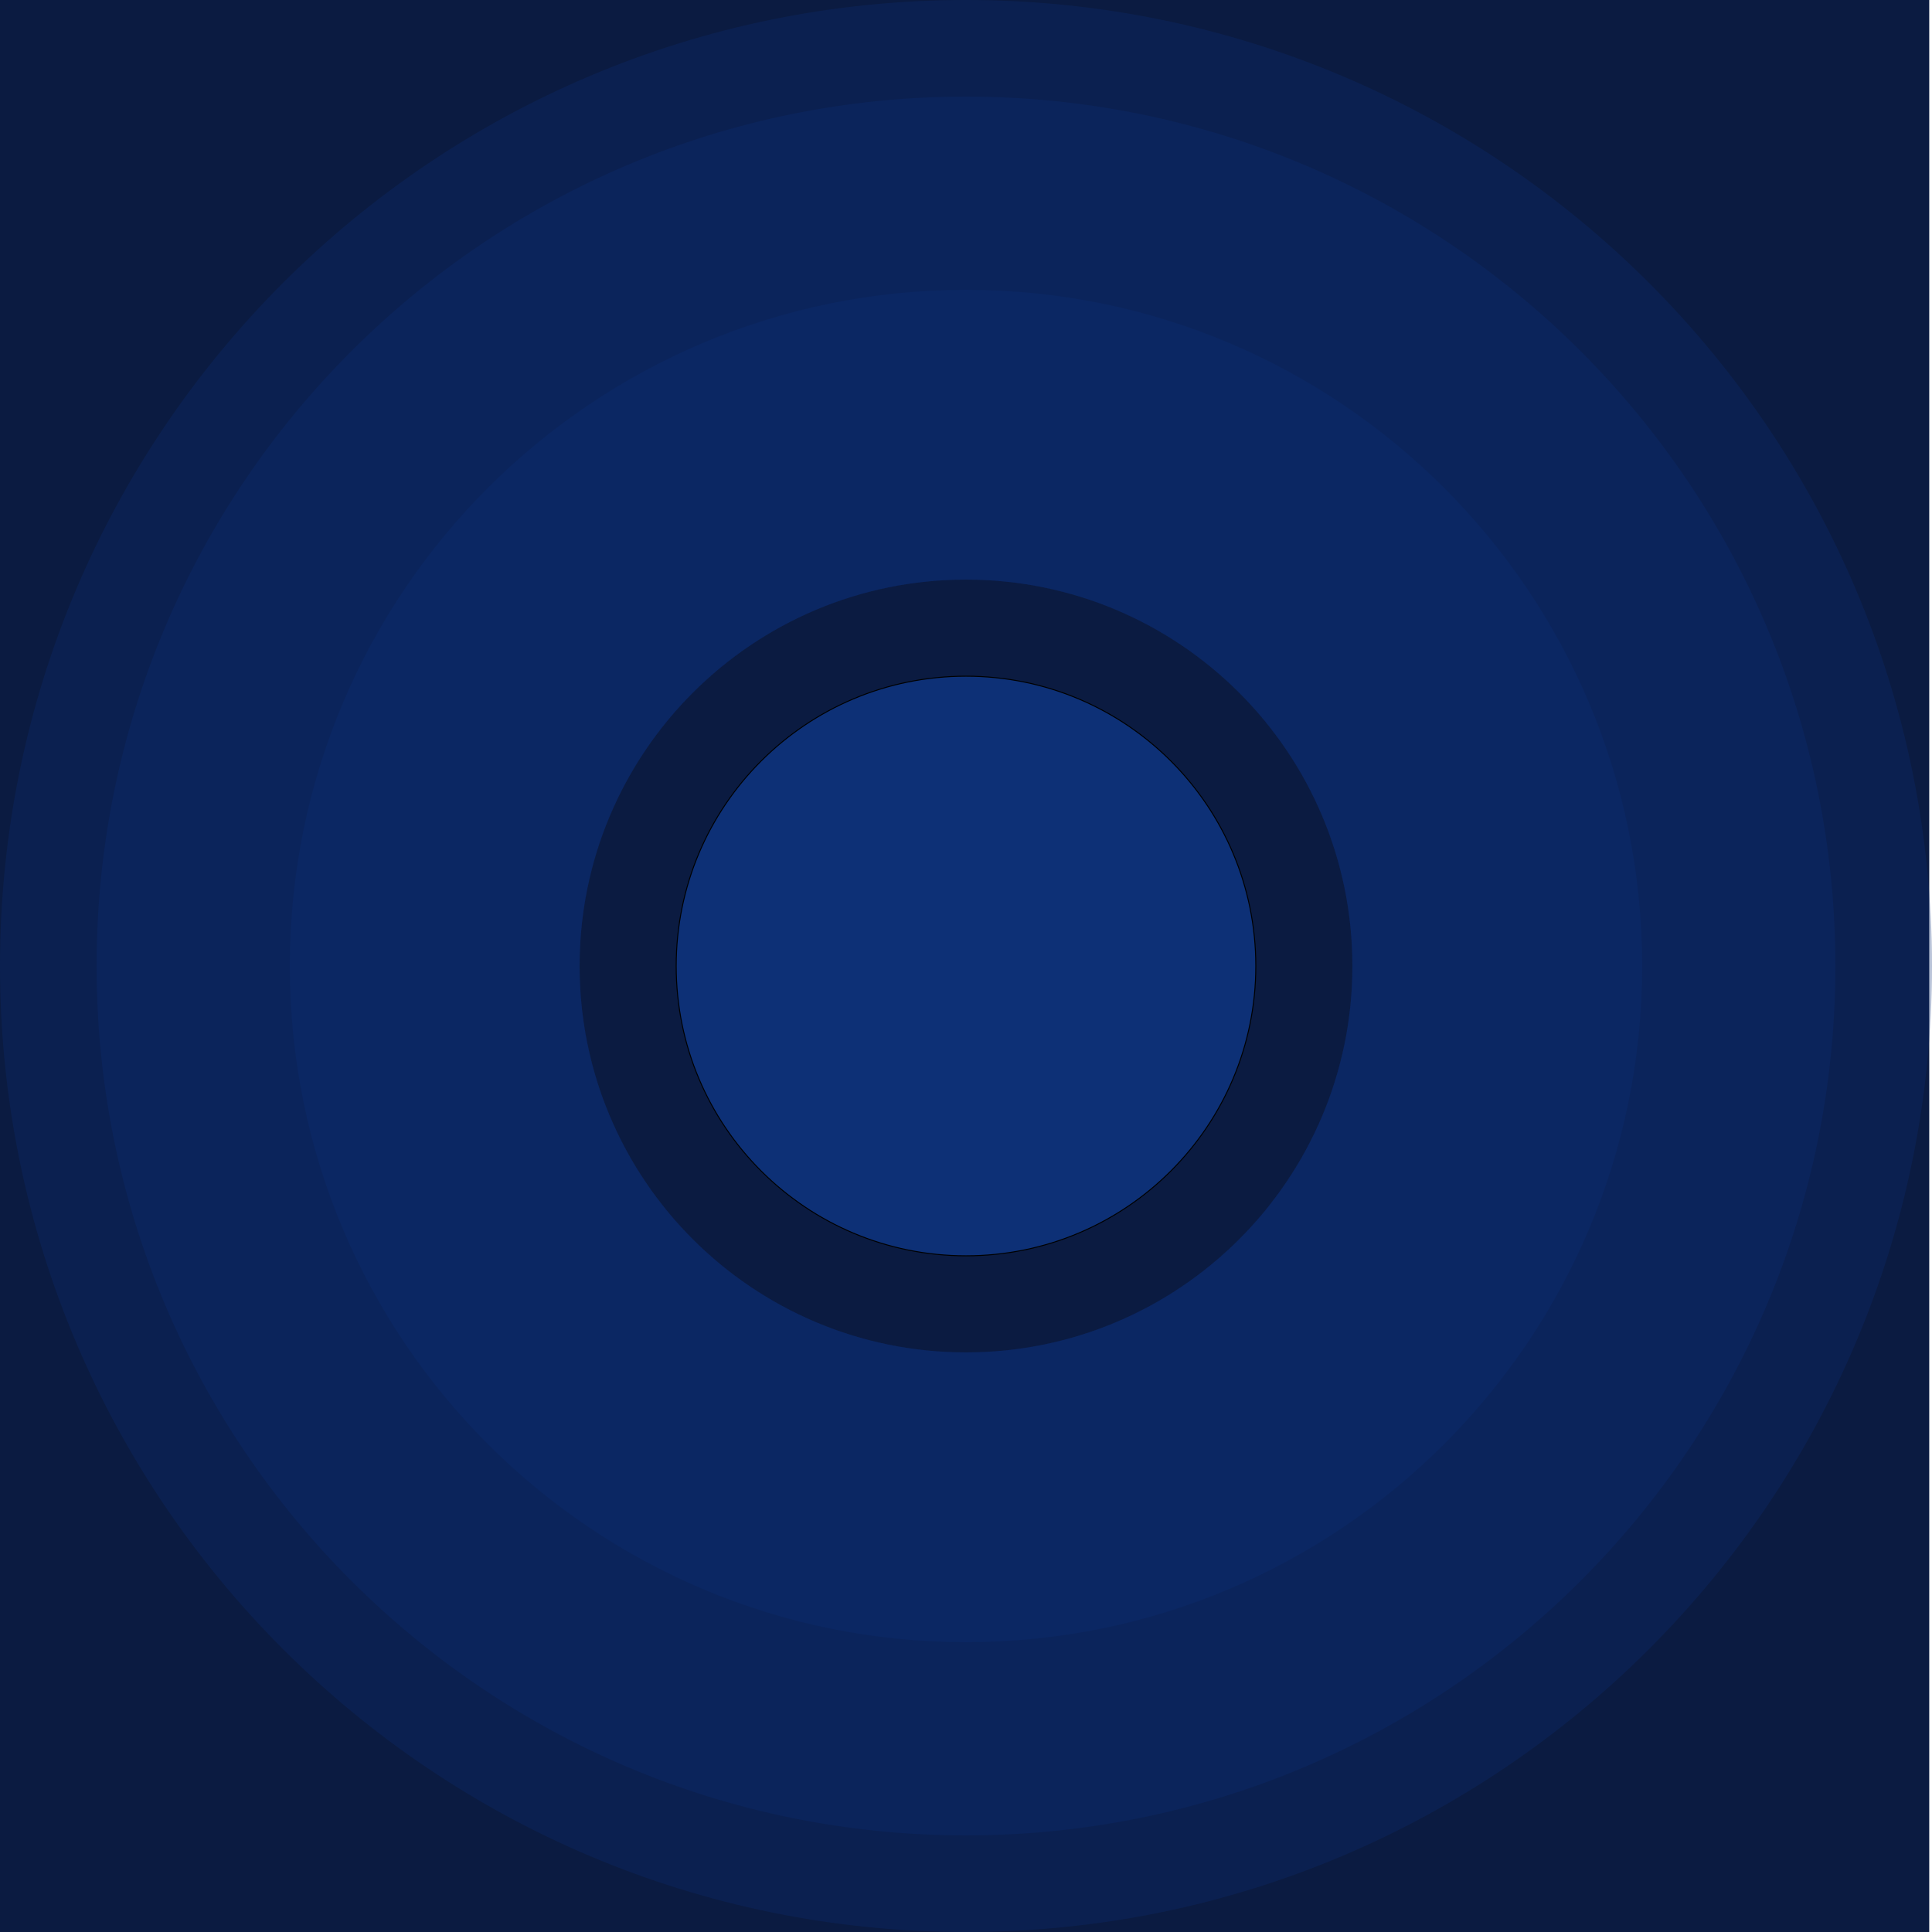
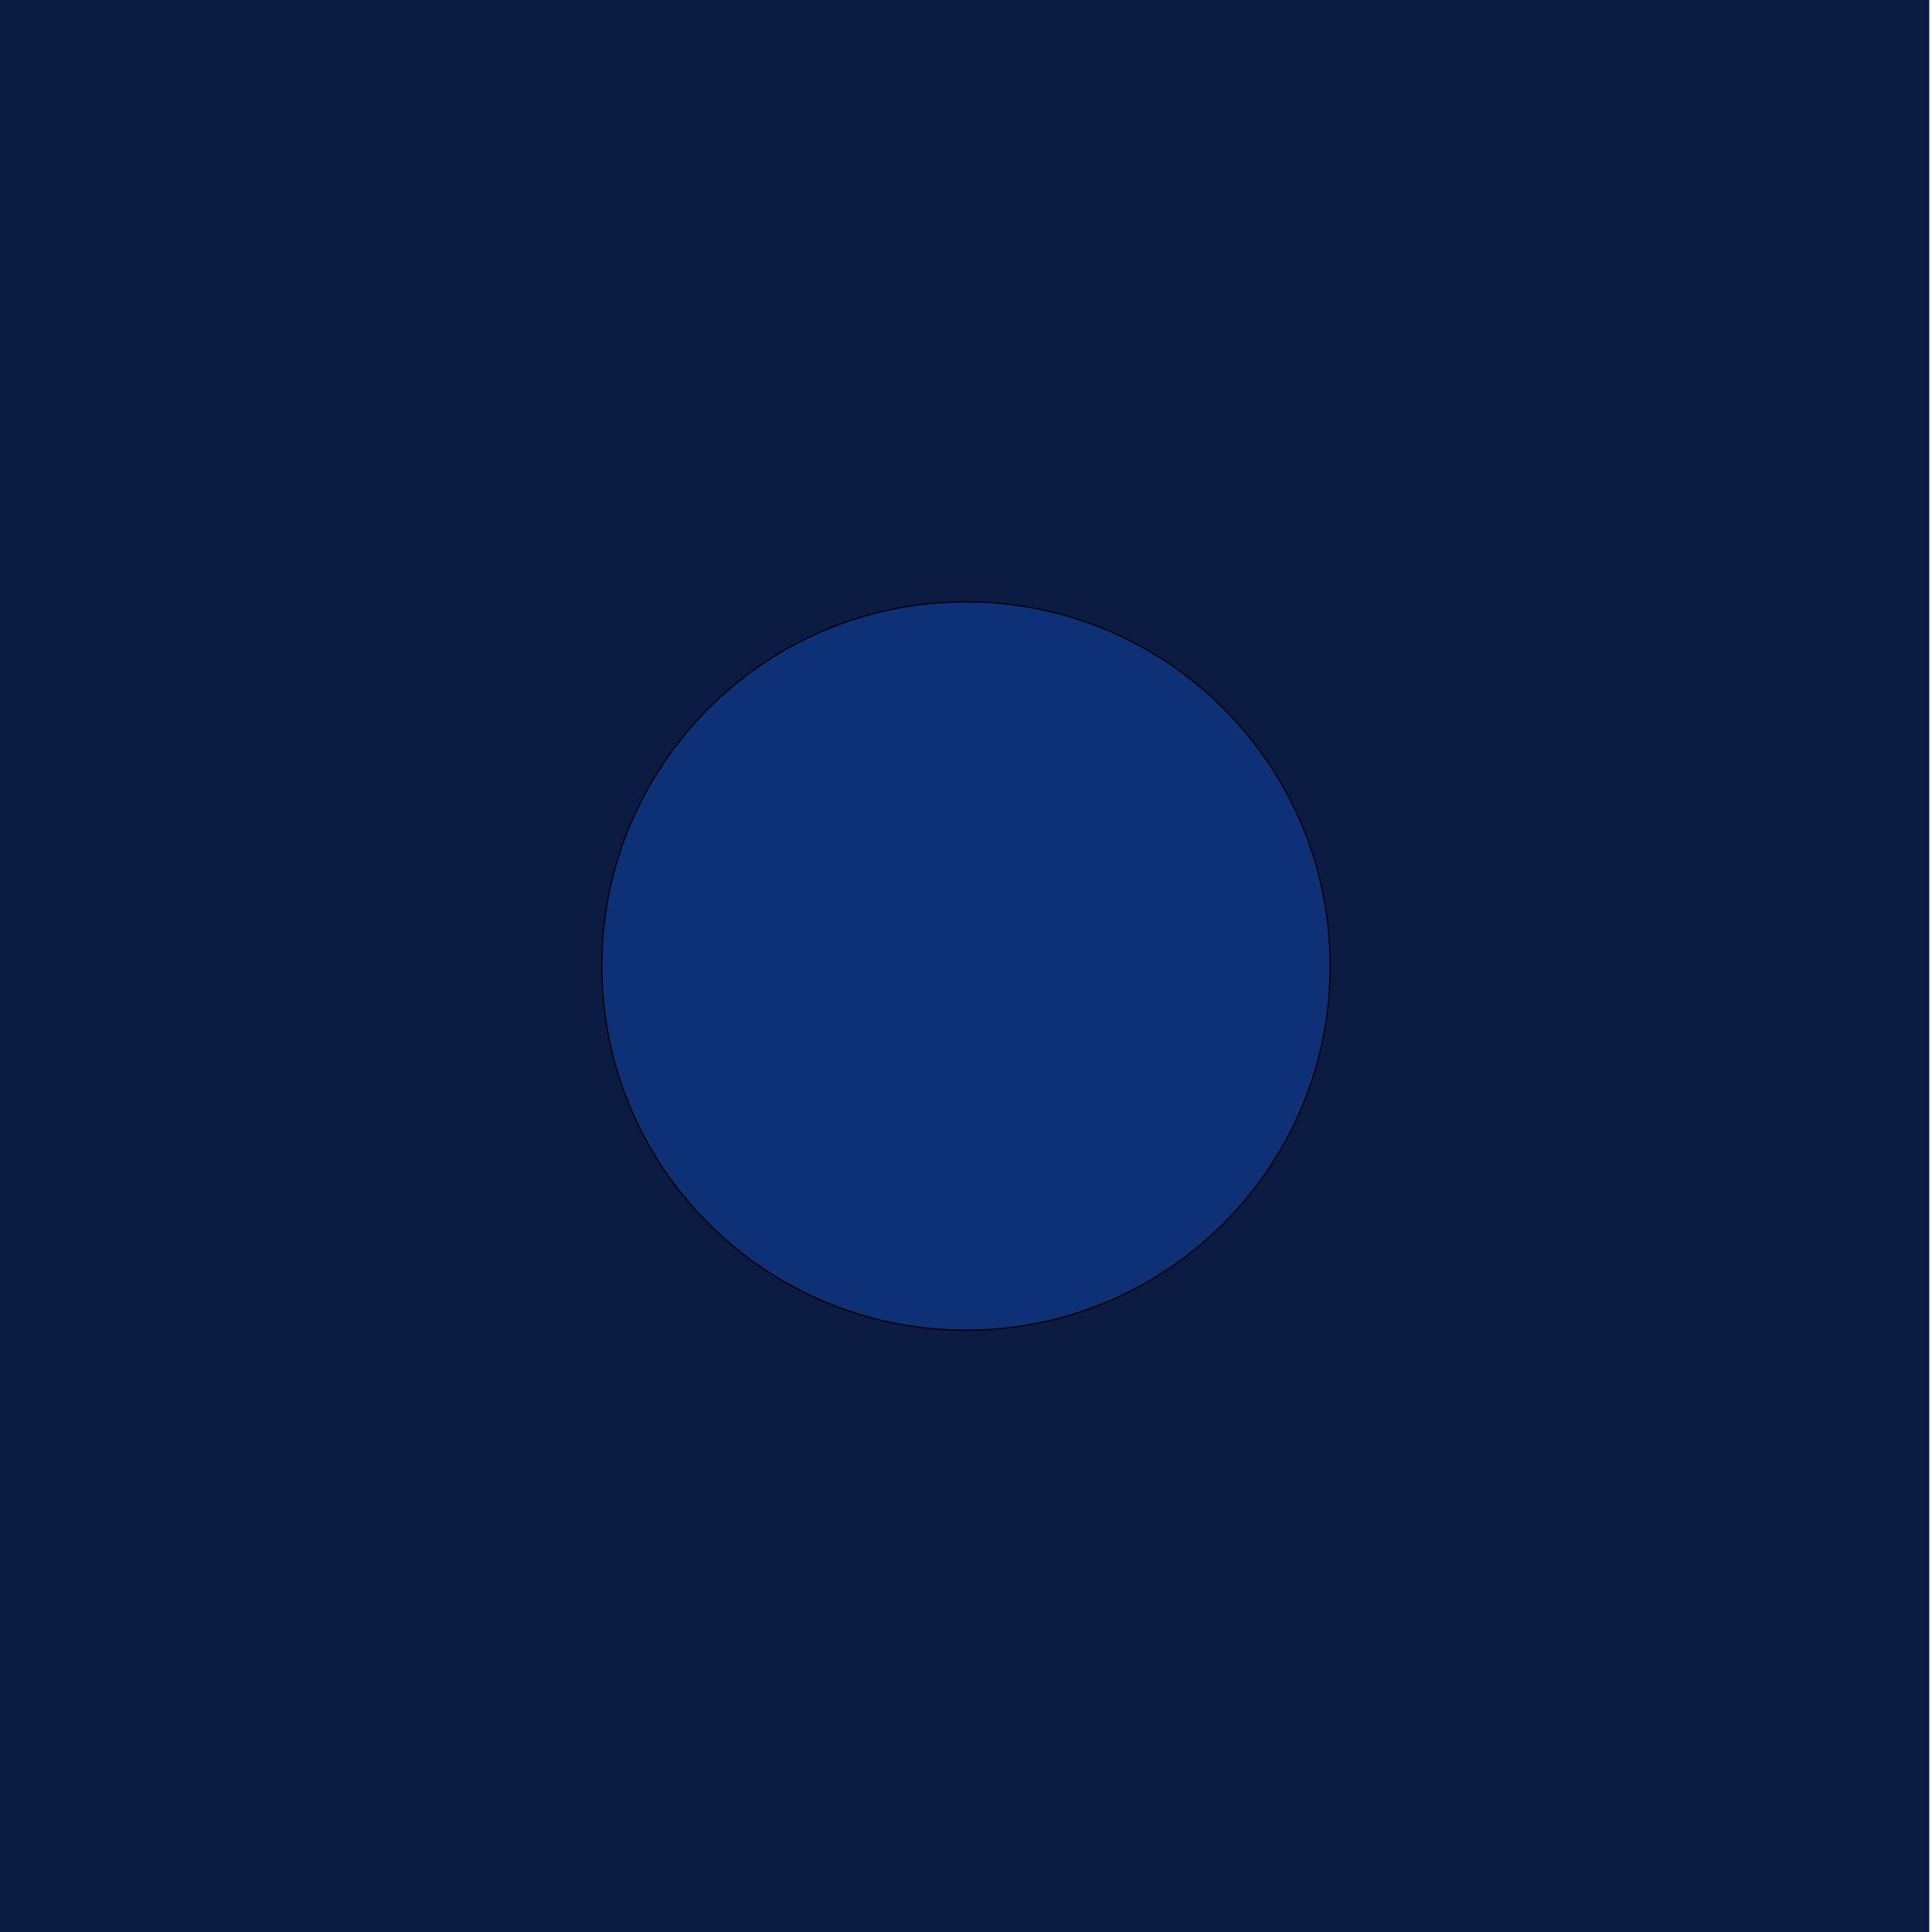
<svg xmlns="http://www.w3.org/2000/svg" width="2000" height="2000" viewBox="0 0 2000 2000" id="svg2" version="1.1">
  <defs id="defs4">
    <clipPath clipPathUnits="userSpaceOnUse" id="clipPath4378">
      <rect style="color:#000000;clip-rule:nonzero;display:inline;overflow:visible;visibility:visible;opacity:1;isolation:auto;mix-blend-mode:normal;color-interpolation:sRGB;color-interpolation-filters:linearRGB;solid-color:#000000;solid-opacity:1;fill:#0b1b41;fill-opacity:1;fill-rule:evenodd;stroke:none;stroke-width:1px;stroke-linecap:butt;stroke-linejoin:miter;stroke-miterlimit:4;stroke-dasharray:none;stroke-dashoffset:0;stroke-opacity:1;color-rendering:auto;image-rendering:auto;shape-rendering:auto;text-rendering:auto;enable-background:accumulate" id="rect4380" width="1000" height="1600" x="0" y="2.2617187e-05" ry="0" />
    </clipPath>
    <clipPath clipPathUnits="userSpaceOnUse" id="clipPath4382">
      <rect style="color:#000000;clip-rule:nonzero;display:inline;overflow:visible;visibility:visible;opacity:1;isolation:auto;mix-blend-mode:normal;color-interpolation:sRGB;color-interpolation-filters:linearRGB;solid-color:#000000;solid-opacity:1;fill:#0b1b41;fill-opacity:1;fill-rule:evenodd;stroke:none;stroke-width:1px;stroke-linecap:butt;stroke-linejoin:miter;stroke-miterlimit:4;stroke-dasharray:none;stroke-dashoffset:0;stroke-opacity:1;color-rendering:auto;image-rendering:auto;shape-rendering:auto;text-rendering:auto;enable-background:accumulate" id="rect4384" width="1000" height="1600" x="0" y="0" ry="0" />
    </clipPath>
  </defs>
  <g id="layer2" style="display:inline" transform="translate(0,1000)">
    <rect style="color:#000000;clip-rule:nonzero;display:inline;overflow:visible;visibility:visible;opacity:1;isolation:auto;mix-blend-mode:normal;color-interpolation:sRGB;color-interpolation-filters:linearRGB;solid-color:#000000;solid-opacity:1;fill:#0b1b41;fill-opacity:1;fill-rule:evenodd;stroke:none;stroke-width:1px;stroke-linecap:butt;stroke-linejoin:miter;stroke-miterlimit:4;stroke-dasharray:none;stroke-dashoffset:0;stroke-opacity:1;color-rendering:auto;image-rendering:auto;shape-rendering:auto;text-rendering:auto;enable-background:accumulate" id="rect4266" width="1997.143" height="2000" x="0" y="-1000" ry="0" />
  </g>
-   <g id="layer1" transform="translate(0,947.6378)" style="display:inline">
-     <path style="fill:#0d3076;fill-opacity:0.29;fill-rule:evenodd;stroke:none;stroke-width:1px;stroke-linecap:butt;stroke-linejoin:miter;stroke-opacity:1" d="M 1000,0 A 1000,1000 0 0 0 0,1000 1000,1000 0 0 0 1000,2000 1000,1000 0 0 0 2000,1000 1000,1000 0 0 0 1000,0 Z m 0,600 a 400,400 0 0 1 400,400 400,400 0 0 1 -400,400 400,400 0 0 1 -400,-400 400,400 0 0 1 400,-400 z" id="path4222" transform="translate(0,-947.6378)" />
-     <path style="fill:#0d3076;fill-opacity:0.29;fill-rule:evenodd;stroke:none;stroke-width:1px;stroke-linecap:butt;stroke-linejoin:miter;stroke-opacity:1" d="m 1000,100 a 900,900 0 0 0 -900,900 900,900 0 0 0 900,900 900,900 0 0 0 900,-900 900,900 0 0 0 -900,-900 z m 0,500 a 400,400 0 0 1 400,400 400,400 0 0 1 -400,400 400,400 0 0 1 -400,-400 400,400 0 0 1 400,-400 z" id="path4224" transform="translate(0,-947.6378)" />
-     <path style="fill:#0d3076;fill-opacity:0.29;fill-rule:evenodd;stroke:none;stroke-width:1px;stroke-linecap:butt;stroke-linejoin:miter;stroke-opacity:1" d="m 1000,300 a 700,700 0 0 0 -700,700 700,700 0 0 0 700,700 700,700 0 0 0 700,-700 700,700 0 0 0 -700,-700 z m 0,300 a 400,400 0 0 1 400,400 400,400 0 0 1 -400,400 400,400 0 0 1 -400,-400 400,400 0 0 1 400,-400 z" id="path4226" transform="translate(0,-947.6378)" />
-     <circle transform="translate(0,-547.6378)" style="fill:#0d3076;fill-opacity:1;fill-rule:evenodd;stroke:#000000;stroke-width:1px;stroke-linecap:butt;stroke-linejoin:miter;stroke-opacity:1" id="path4230" cx="1000" cy="600" r="300" />
+   <g id="layer1" transform="translate(0,947.6378)" style="display:inline;opacity:1">
+     <circle style="display:inline;opacity:1;fill:#0d3076;fill-opacity:1;fill-rule:evenodd;stroke:#000000;stroke-width:1.257px;stroke-linecap:butt;stroke-linejoin:miter;stroke-opacity:1" id="path4230" cx="1000" cy="52.362" r="377.015" />
  </g>
  <g id="layer3" transform="translate(0,400)" />
</svg>
